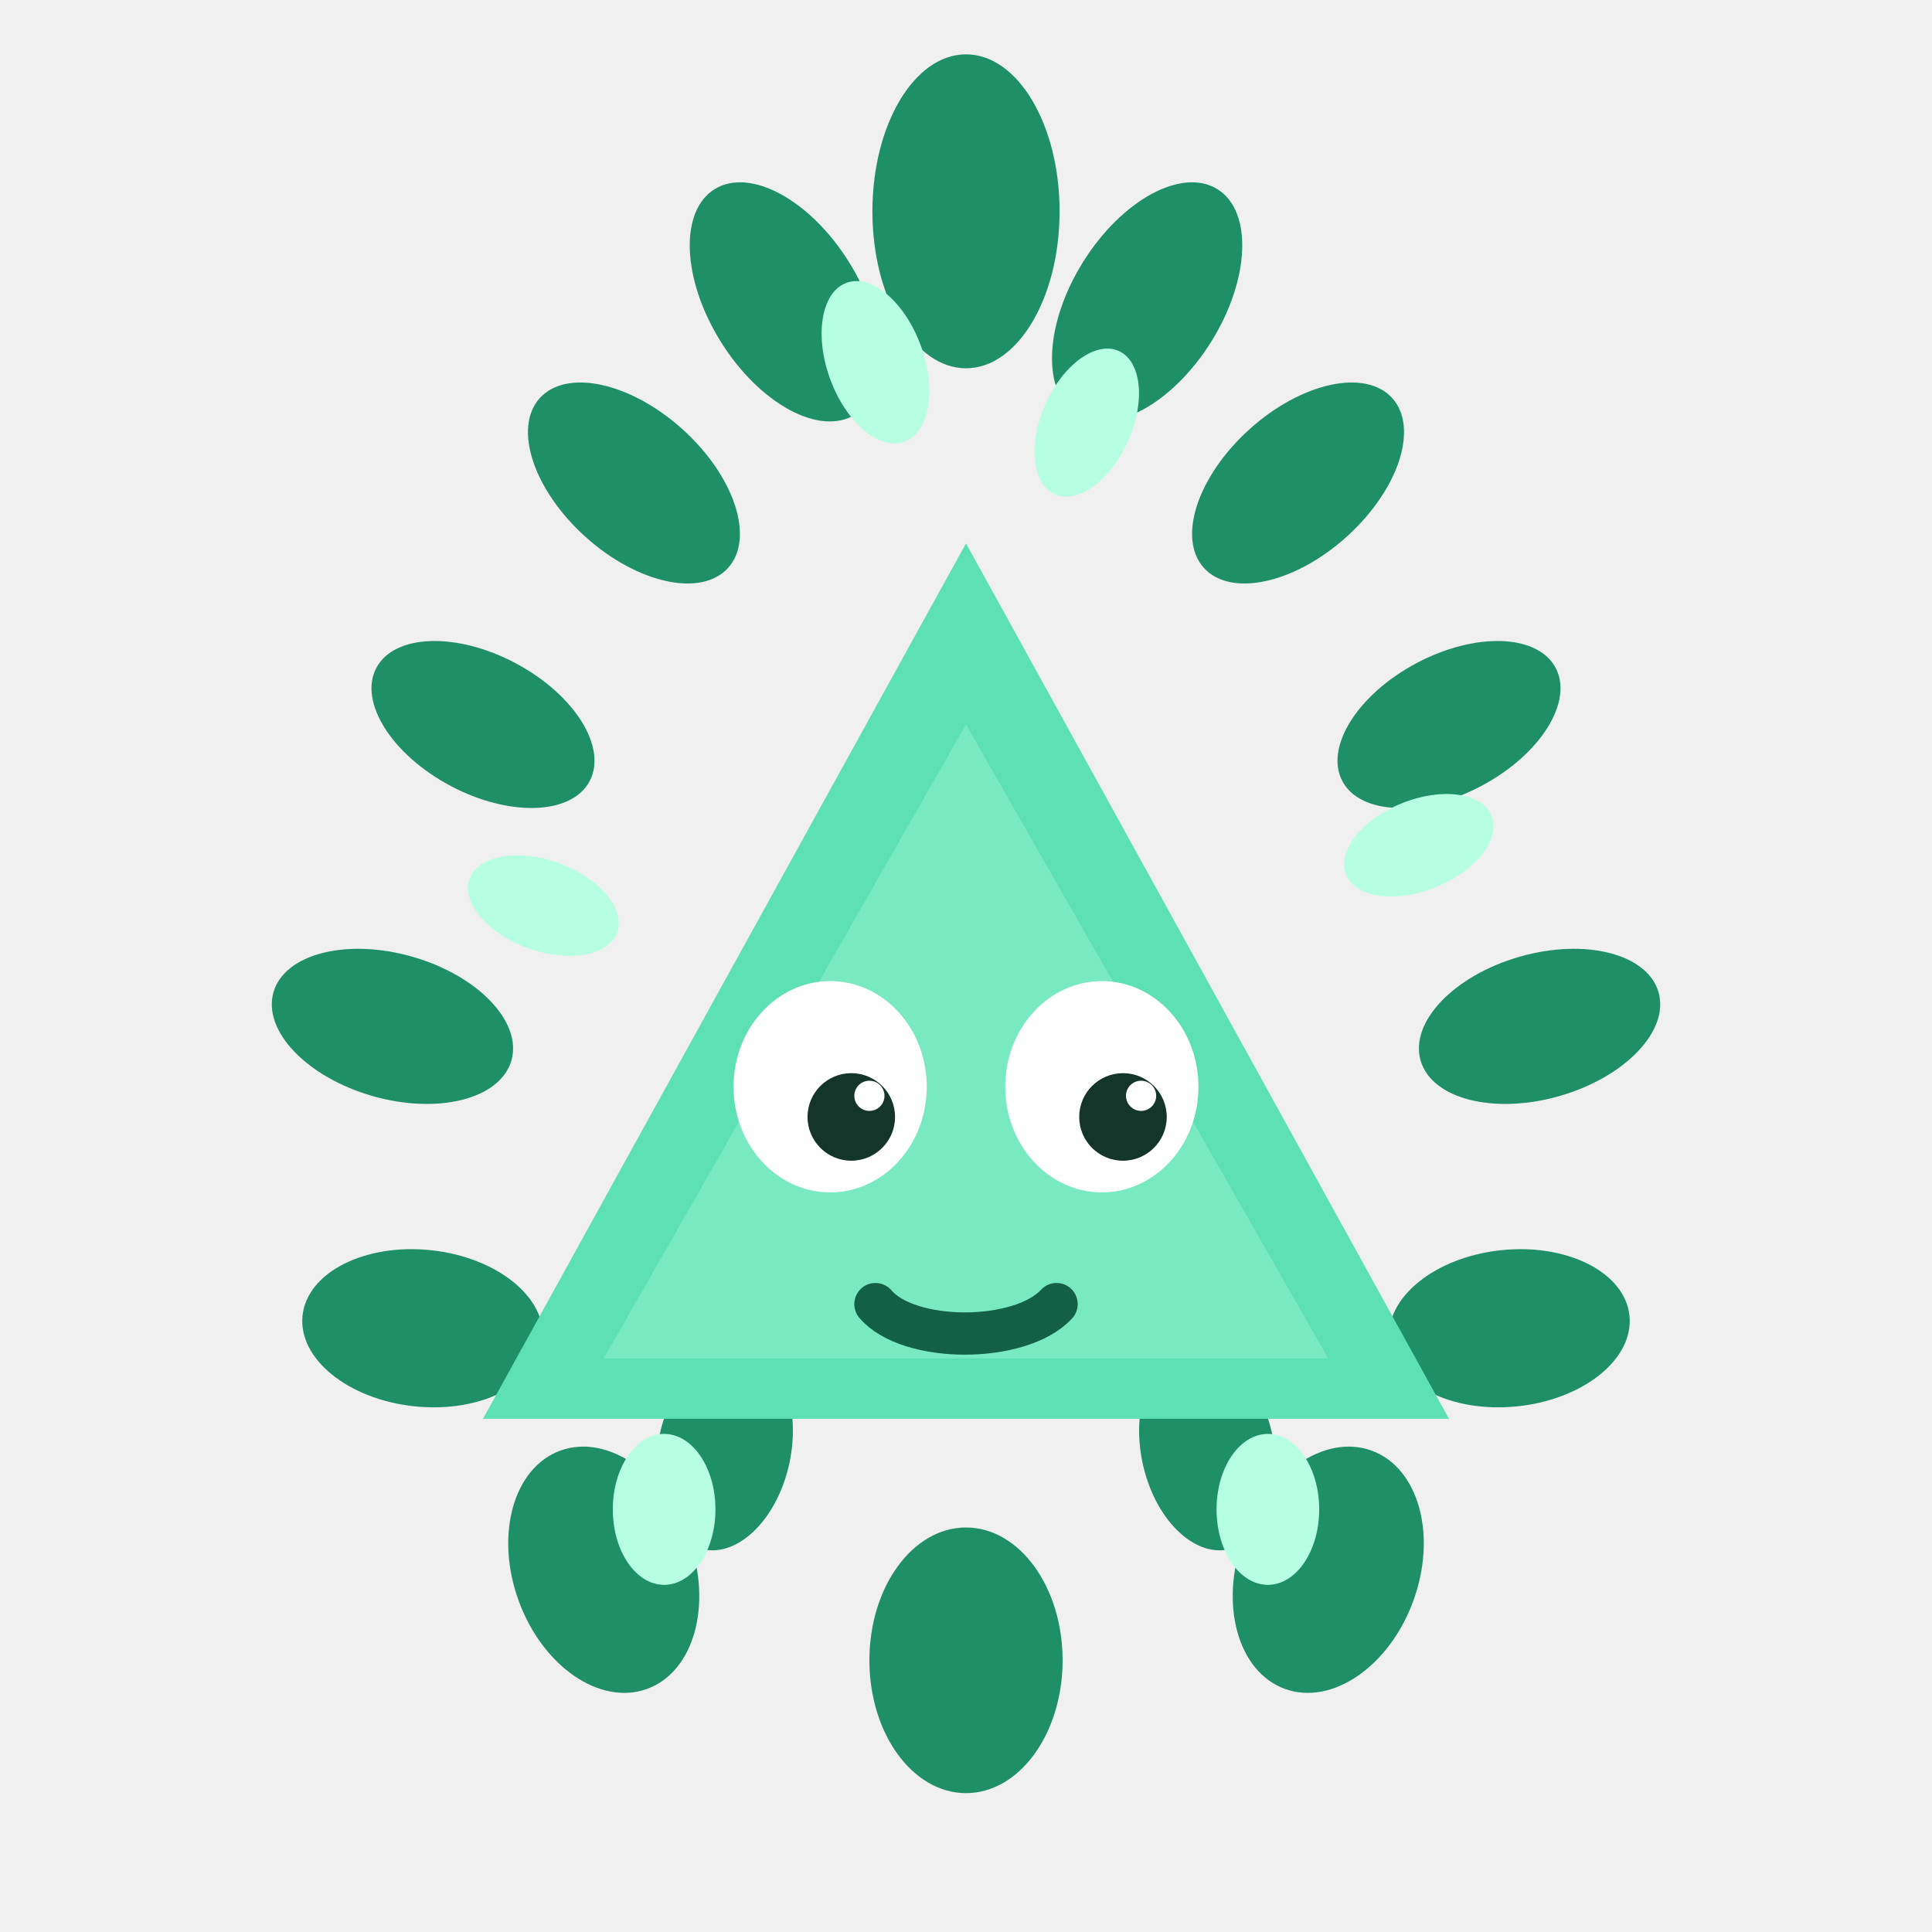
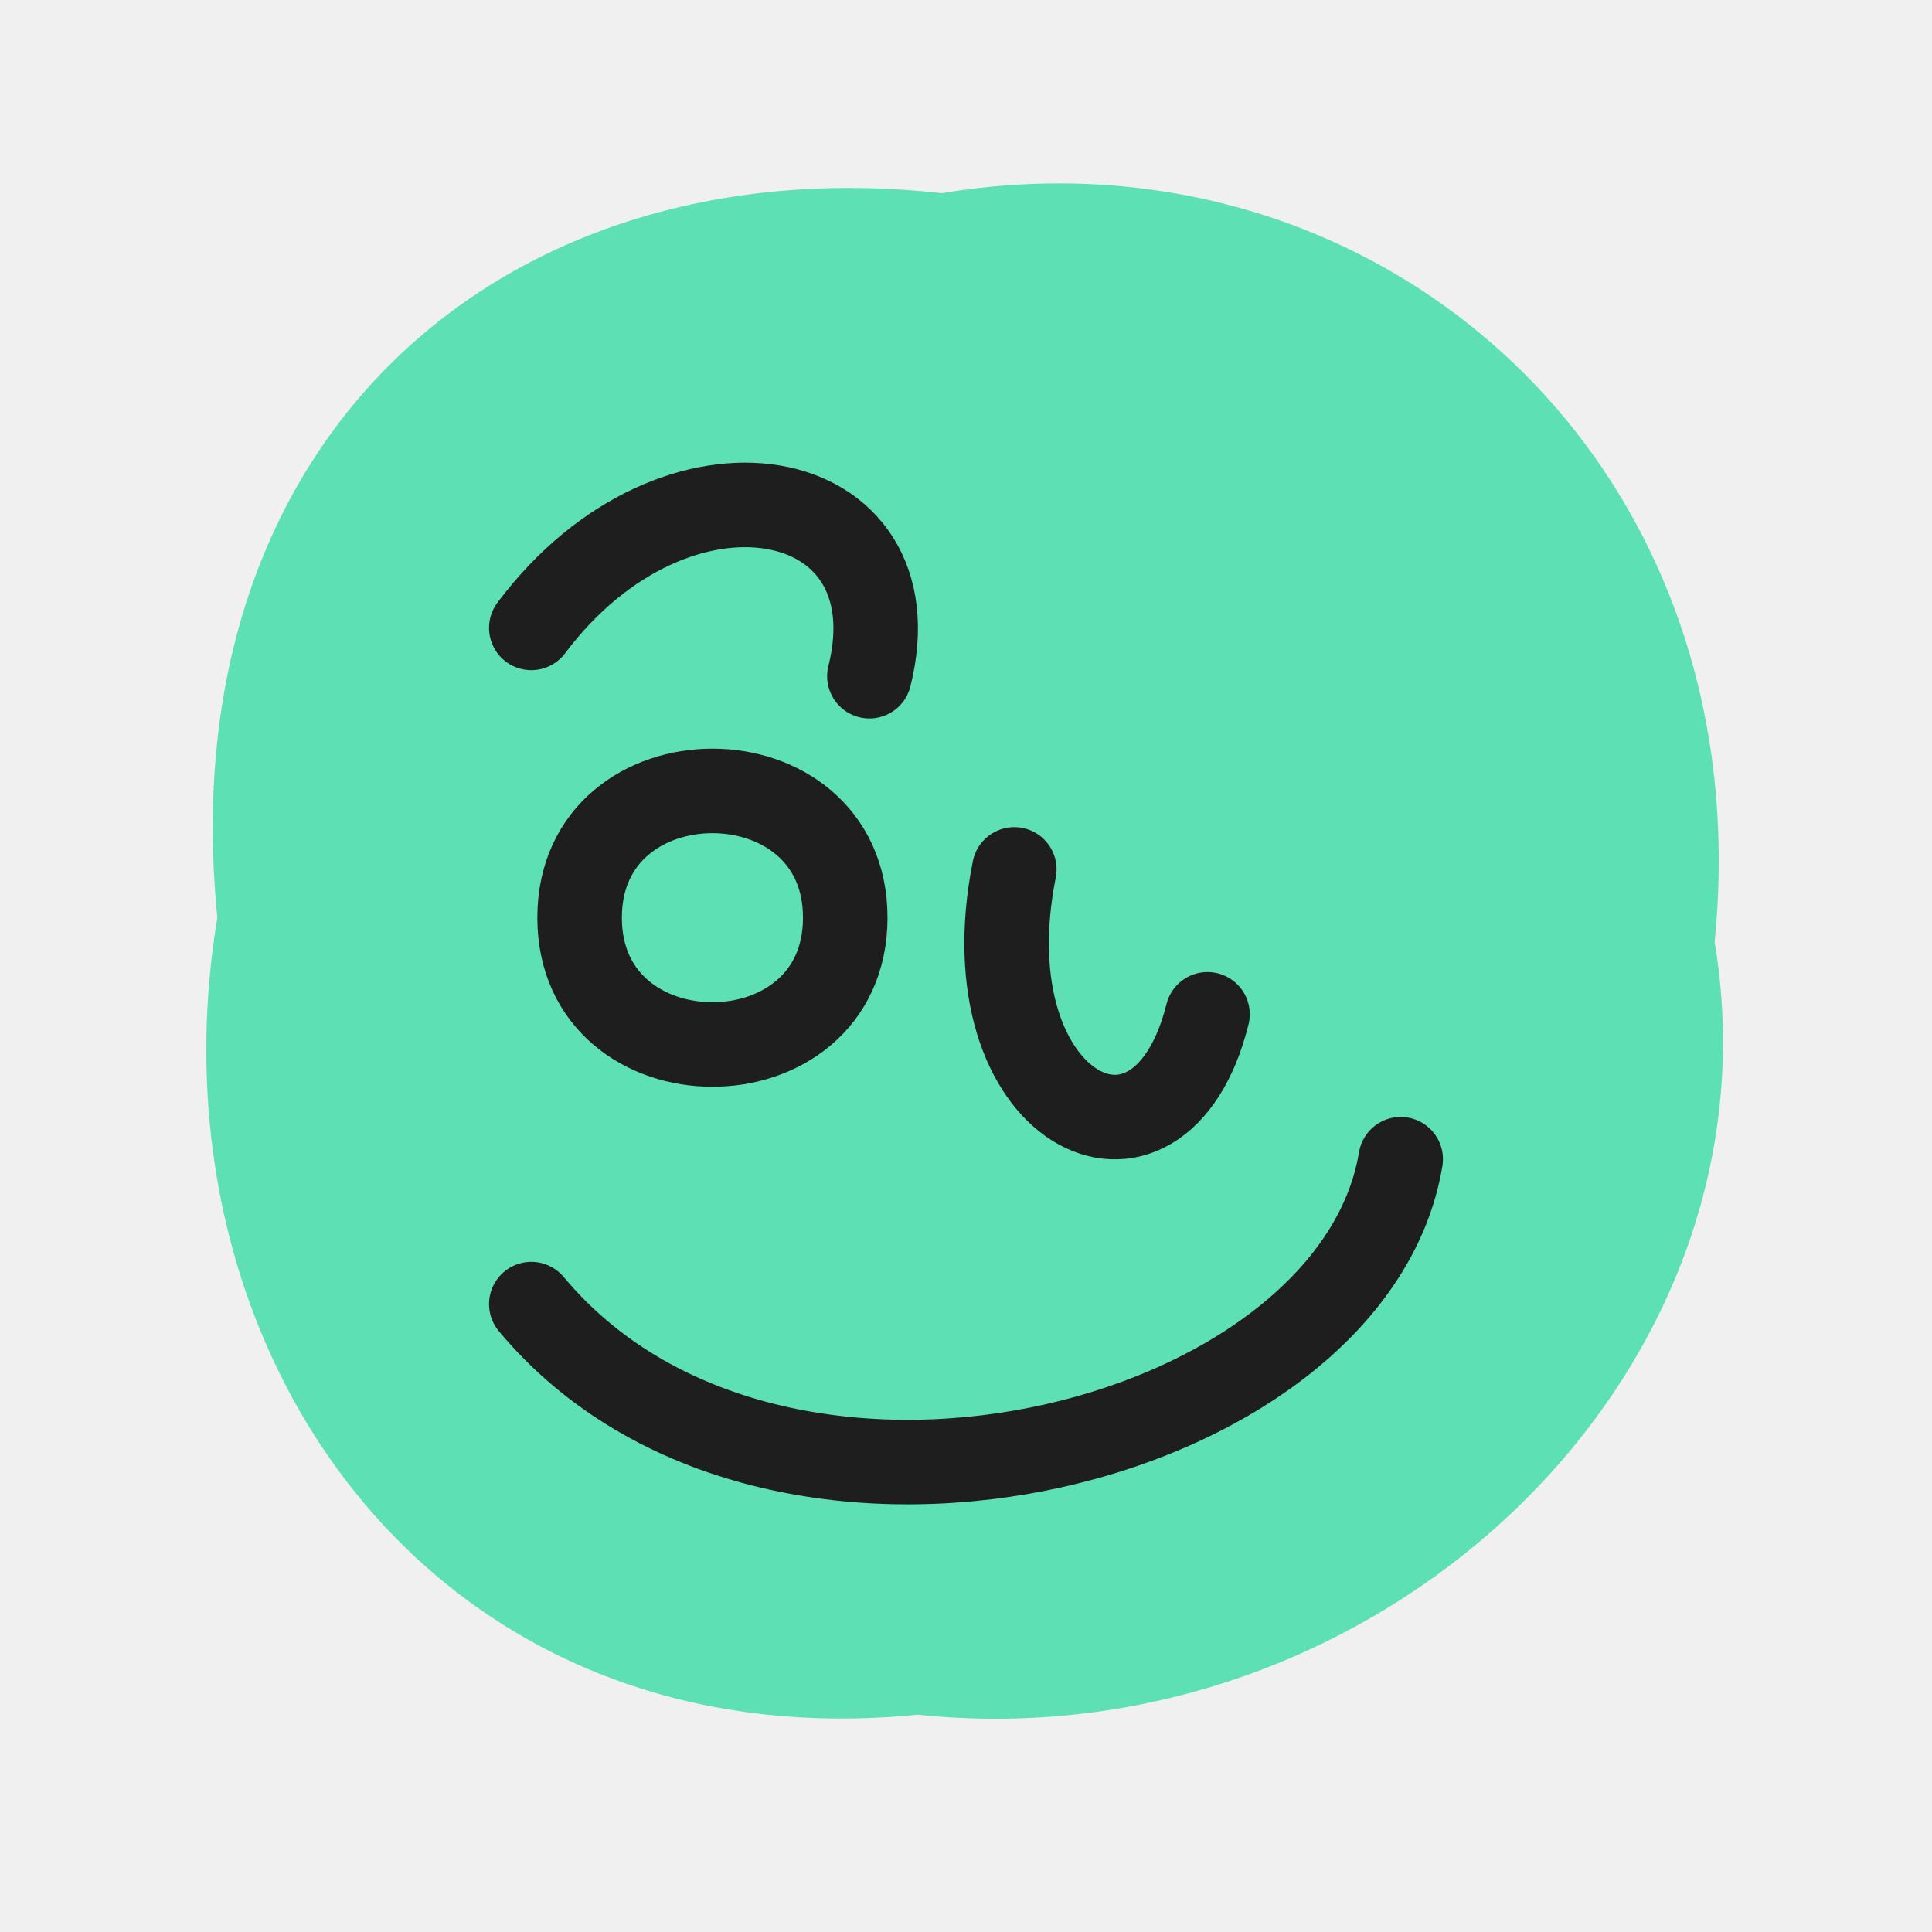
- <svg xmlns="http://www.w3.org/2000/svg" viewBox="0 0 64 64">
-   <g fill="#1f8f68">
-     <ellipse cx="32" cy="7" rx="3.1" ry="5.2" />
-     <ellipse cx="26" cy="10" rx="2.5" ry="4.4" transform="rotate(-32 26 10)" />
-     <ellipse cx="38" cy="10" rx="2.5" ry="4.4" transform="rotate(32 38 10)" />
-     <ellipse cx="21" cy="16" rx="2.4" ry="4.2" transform="rotate(-48 21 16)" />
-     <ellipse cx="43" cy="16" rx="2.4" ry="4.2" transform="rotate(48 43 16)" />
-     <ellipse cx="16" cy="24" rx="2.3" ry="4" transform="rotate(-62 16 24)" />
-     <ellipse cx="48" cy="24" rx="2.3" ry="4" transform="rotate(62 48 24)" />
-     <ellipse cx="13" cy="34" rx="2.4" ry="4.1" transform="rotate(-74 13 34)" />
-     <ellipse cx="51" cy="34" rx="2.4" ry="4.1" transform="rotate(74 51 34)" />
-     <ellipse cx="14" cy="44" rx="2.6" ry="4" transform="rotate(-84 14 44)" />
-     <ellipse cx="50" cy="44" rx="2.6" ry="4" transform="rotate(84 50 44)" />
-     <ellipse cx="20" cy="52" rx="3" ry="4.2" transform="rotate(-20 20 52)" />
-     <ellipse cx="32" cy="55" rx="3.2" ry="4.4" />
-     <ellipse cx="44" cy="52" rx="3" ry="4.2" transform="rotate(20 44 52)" />
-     <ellipse cx="24" cy="48" rx="2.2" ry="3.4" transform="rotate(12 24 48)" />
-     <ellipse cx="40" cy="48" rx="2.2" ry="3.4" transform="rotate(-12 40 48)" />
-   </g>
-   <g fill="#b6ffe2">
-     <ellipse cx="29" cy="12" rx="1.6" ry="2.8" transform="rotate(-20 29 12)" />
-     <ellipse cx="36" cy="14" rx="1.5" ry="2.6" transform="rotate(24 36 14)" />
-     <ellipse cx="18" cy="30" rx="1.5" ry="2.6" transform="rotate(-70 18 30)" />
-     <ellipse cx="47" cy="28" rx="1.5" ry="2.6" transform="rotate(68 47 28)" />
-     <ellipse cx="22" cy="50" rx="1.7" ry="2.5" />
-     <ellipse cx="42" cy="50" rx="1.7" ry="2.5" />
-   </g>
-   <polygon points="32,18 48,47 16,47" fill="#5ee0b5" />
-   <polygon points="32,24 44,45 20,45" fill="#9af3d2" opacity="0.45" />
-   <ellipse cx="27.5" cy="36" rx="3.2" ry="3.5" fill="#fff" />
-   <ellipse cx="36.5" cy="36" rx="3.2" ry="3.5" fill="#fff" />
-   <circle cx="28.2" cy="37" r="1.45" fill="#14362a" />
-   <circle cx="37.2" cy="37" r="1.45" fill="#14362a" />
-   <circle cx="28.8" cy="36.3" r="0.5" fill="#fff" />
-   <circle cx="37.8" cy="36.3" r="0.5" fill="#fff" />
-   <path d="M29 43.2c1.1 1.3 4.8 1.3 6 0" fill="none" stroke="#146046" stroke-width="1.4" stroke-linecap="round" />
+ <svg xmlns="http://www.w3.org/2000/svg" viewBox="0 0 80 80">
+   <path fill="#5ee0b5" d="M39 8C57 5 73 19 71 39C74 57 57 73 38 71C18 73 6 56 9 38C7 18 21 6 39 8Z" />
+   <path fill="none" stroke="#1E1E1E" stroke-width="3.5" stroke-linecap="round" stroke-linejoin="round" d="M22 26C28 18 38 20 36 28" />
+   <path fill="none" stroke="#1E1E1E" stroke-width="3.5" stroke-linecap="round" stroke-linejoin="round" d="M24 38C24 31 35 31 35 38C35 45 24 45 24 38" />
+   <path fill="none" stroke="#1E1E1E" stroke-width="3.5" stroke-linecap="round" stroke-linejoin="round" d="M42 36C40 46 48 50 50 42" />
+   <path fill="none" stroke="#1E1E1E" stroke-width="3.5" stroke-linecap="round" stroke-linejoin="round" d="M22 54C32 66 56 60 58 48" />
</svg>
